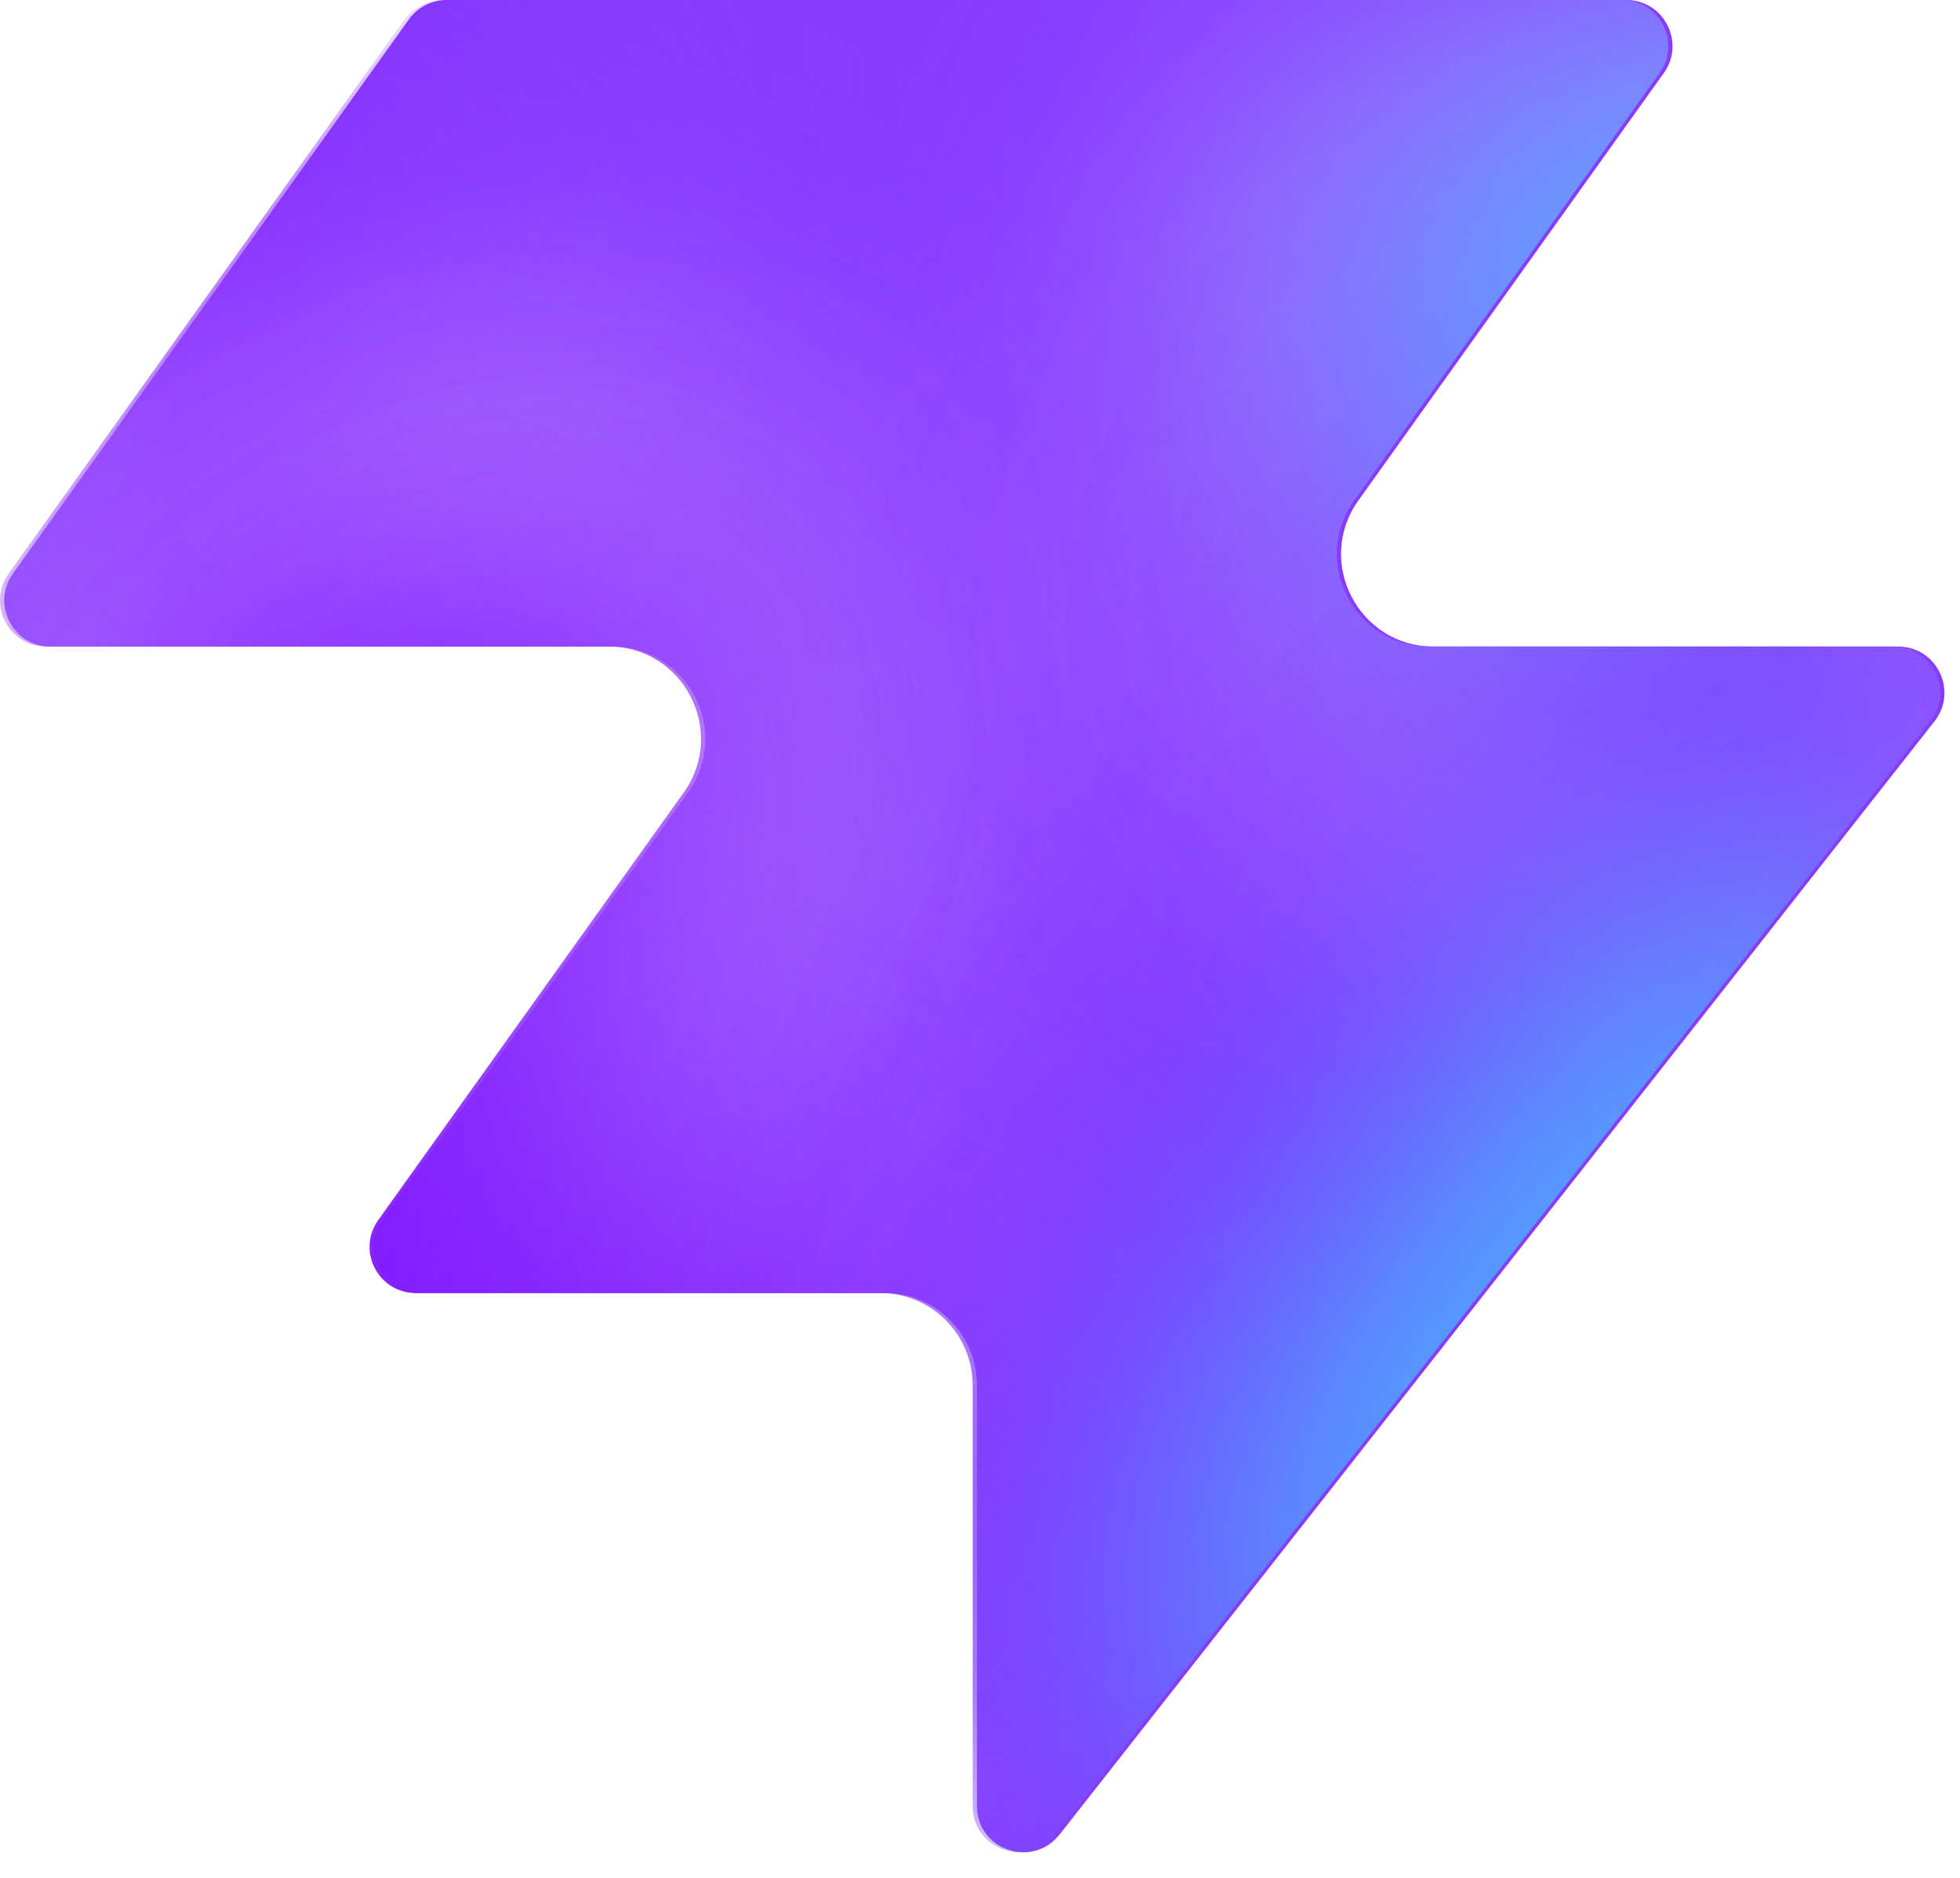
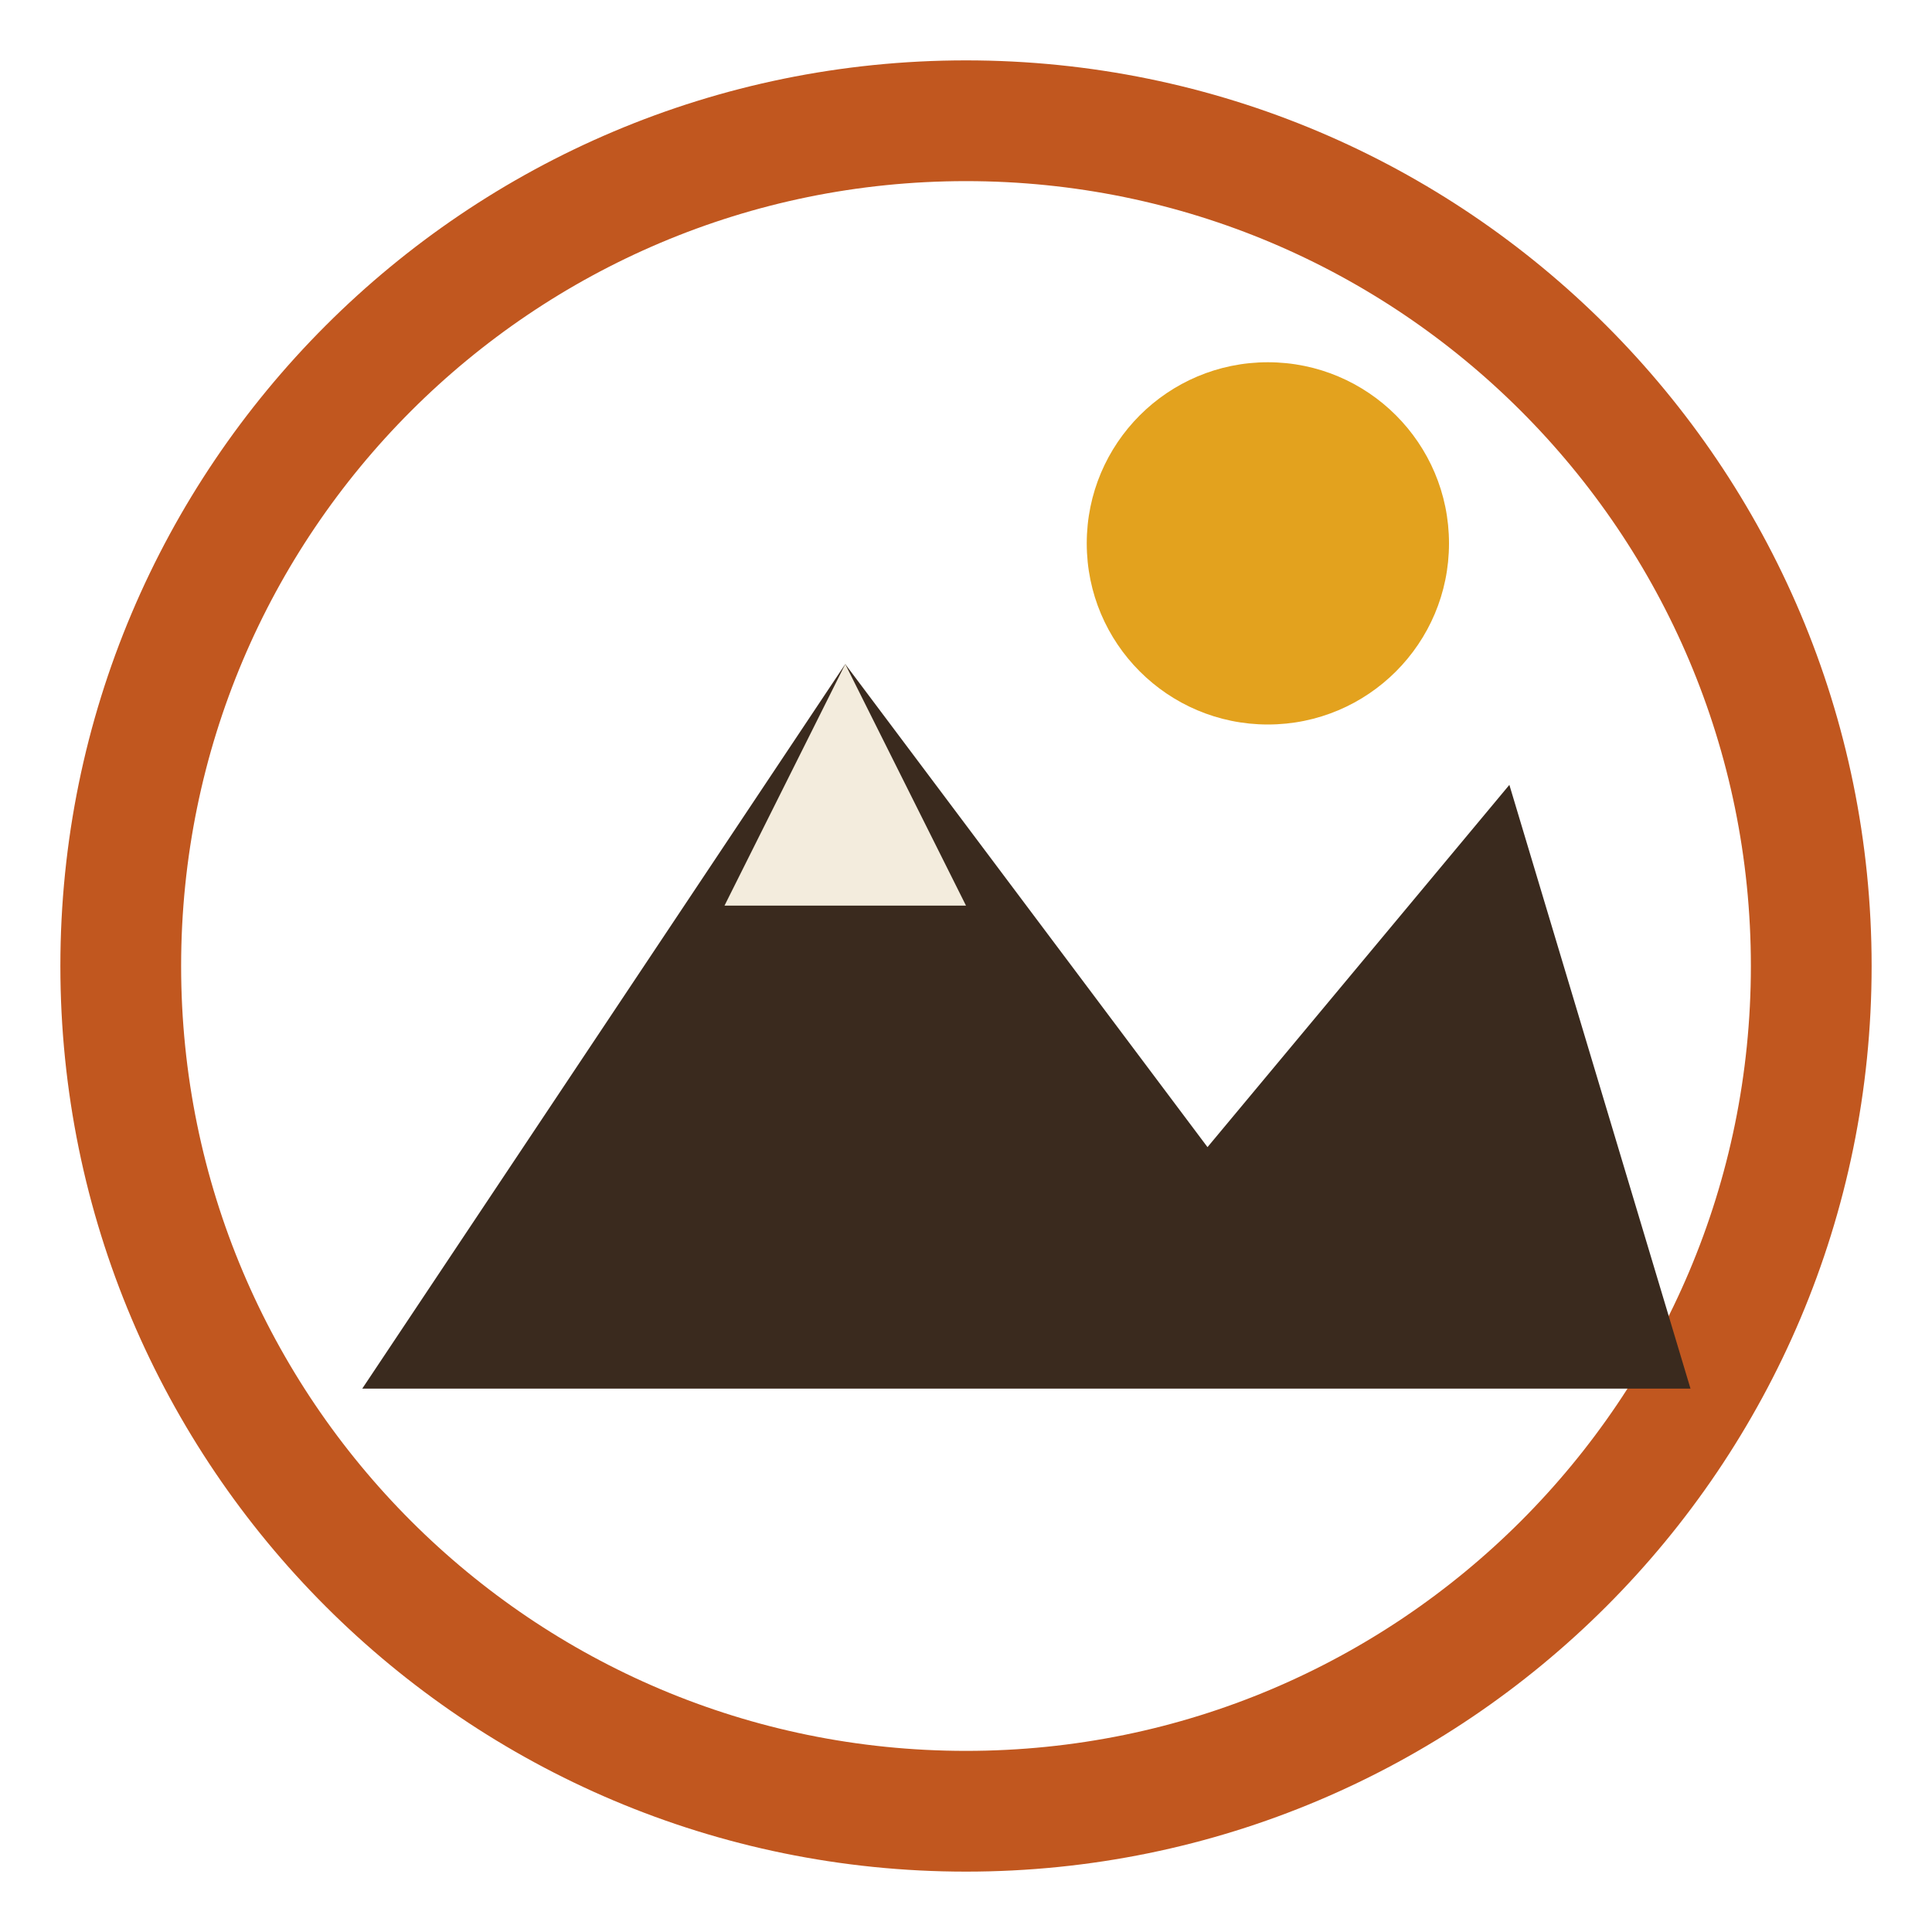
- <svg xmlns="http://www.w3.org/2000/svg" width="48" height="46" fill="none" viewBox="0 0 48 46">
-   <path fill="#863bff" d="M25.946 44.938c-.664.845-2.021.375-2.021-.698V33.937a2.26 2.26 0 0 0-2.262-2.262H10.287c-.92 0-1.456-1.04-.92-1.788l7.48-10.471c1.07-1.497 0-3.578-1.842-3.578H1.237c-.92 0-1.456-1.04-.92-1.788L10.013.474c.214-.297.556-.474.92-.474h28.894c.92 0 1.456 1.04.92 1.788l-7.48 10.471c-1.07 1.498 0 3.579 1.842 3.579h11.377c.943 0 1.473 1.088.89 1.83L25.947 44.94z" style="fill:#863bff;fill:color(display-p3 .525 .23 1);fill-opacity:1" />
-   <mask id="a" width="48" height="46" x="0" y="0" maskUnits="userSpaceOnUse" style="mask-type:alpha">
-     <path fill="#000" d="M25.842 44.938c-.664.844-2.021.375-2.021-.698V33.937a2.26 2.26 0 0 0-2.262-2.262H10.183c-.92 0-1.456-1.04-.92-1.788l7.48-10.471c1.07-1.498 0-3.579-1.842-3.579H1.133c-.92 0-1.456-1.04-.92-1.787L9.91.473c.214-.297.556-.474.92-.474h28.894c.92 0 1.456 1.04.92 1.788l-7.48 10.471c-1.07 1.498 0 3.578 1.842 3.578h11.377c.943 0 1.473 1.088.89 1.832L25.843 44.94z" style="fill:#000;fill-opacity:1" />
-   </mask>
-   <g mask="url(#a)">
-     <g filter="url(#b)">
-       <ellipse cx="5.508" cy="14.704" fill="#ede6ff" rx="5.508" ry="14.704" style="fill:#ede6ff;fill:color(display-p3 .927 .903 1);fill-opacity:1" transform="matrix(.00324 1 1 -.00324 -4.47 31.516)" />
-     </g>
-     <g filter="url(#c)">
-       <ellipse cx="10.399" cy="29.851" fill="#ede6ff" rx="10.399" ry="29.851" style="fill:#ede6ff;fill:color(display-p3 .927 .903 1);fill-opacity:1" transform="matrix(.00324 1 1 -.00324 -39.328 7.883)" />
-     </g>
-     <g filter="url(#d)">
-       <ellipse cx="5.508" cy="30.487" fill="#7e14ff" rx="5.508" ry="30.487" style="fill:#7e14ff;fill:color(display-p3 .492 .077 1);fill-opacity:1" transform="rotate(89.814 -25.913 -14.639)scale(1 -1)" />
-     </g>
-     <g filter="url(#e)">
-       <ellipse cx="5.508" cy="30.599" fill="#7e14ff" rx="5.508" ry="30.599" style="fill:#7e14ff;fill:color(display-p3 .492 .077 1);fill-opacity:1" transform="rotate(89.814 -32.644 -3.334)scale(1 -1)" />
-     </g>
-     <g filter="url(#f)">
-       <ellipse cx="5.508" cy="30.599" fill="#7e14ff" rx="5.508" ry="30.599" style="fill:#7e14ff;fill:color(display-p3 .492 .077 1);fill-opacity:1" transform="matrix(.00324 1 1 -.00324 -34.34 30.47)" />
-     </g>
-     <g filter="url(#g)">
-       <ellipse cx="14.072" cy="22.078" fill="#ede6ff" rx="14.072" ry="22.078" style="fill:#ede6ff;fill:color(display-p3 .927 .903 1);fill-opacity:1" transform="rotate(93.35 24.506 48.493)scale(-1 1)" />
-     </g>
-     <g filter="url(#h)">
-       <ellipse cx="3.47" cy="21.501" fill="#7e14ff" rx="3.47" ry="21.501" style="fill:#7e14ff;fill:color(display-p3 .492 .077 1);fill-opacity:1" transform="rotate(89.009 28.708 47.59)scale(-1 1)" />
-     </g>
-     <g filter="url(#i)">
-       <ellipse cx="3.47" cy="21.501" fill="#7e14ff" rx="3.47" ry="21.501" style="fill:#7e14ff;fill:color(display-p3 .492 .077 1);fill-opacity:1" transform="rotate(89.009 28.708 47.59)scale(-1 1)" />
-     </g>
-     <g filter="url(#j)">
-       <ellipse cx=".387" cy="8.972" fill="#7e14ff" rx="4.407" ry="29.108" style="fill:#7e14ff;fill:color(display-p3 .492 .077 1);fill-opacity:1" transform="rotate(39.51 .387 8.972)" />
-     </g>
-     <g filter="url(#k)">
-       <ellipse cx="47.523" cy="-6.092" fill="#7e14ff" rx="4.407" ry="29.108" style="fill:#7e14ff;fill:color(display-p3 .492 .077 1);fill-opacity:1" transform="rotate(37.892 47.523 -6.092)" />
-     </g>
-     <g filter="url(#l)">
-       <ellipse cx="41.412" cy="6.333" fill="#47bfff" rx="5.971" ry="9.665" style="fill:#47bfff;fill:color(display-p3 .28 .748 1);fill-opacity:1" transform="rotate(37.892 41.412 6.333)" />
-     </g>
-     <g filter="url(#m)">
-       <ellipse cx="-1.879" cy="38.332" fill="#7e14ff" rx="4.407" ry="29.108" style="fill:#7e14ff;fill:color(display-p3 .492 .077 1);fill-opacity:1" transform="rotate(37.892 -1.88 38.332)" />
-     </g>
-     <g filter="url(#n)">
-       <ellipse cx="-1.879" cy="38.332" fill="#7e14ff" rx="4.407" ry="29.108" style="fill:#7e14ff;fill:color(display-p3 .492 .077 1);fill-opacity:1" transform="rotate(37.892 -1.88 38.332)" />
-     </g>
-     <g filter="url(#o)">
-       <ellipse cx="35.651" cy="29.907" fill="#7e14ff" rx="4.407" ry="29.108" style="fill:#7e14ff;fill:color(display-p3 .492 .077 1);fill-opacity:1" transform="rotate(37.892 35.651 29.907)" />
-     </g>
-     <g filter="url(#p)">
-       <ellipse cx="38.418" cy="32.4" fill="#47bfff" rx="5.971" ry="15.297" style="fill:#47bfff;fill:color(display-p3 .28 .748 1);fill-opacity:1" transform="rotate(37.892 38.418 32.4)" />
-     </g>
-   </g>
-   <defs>
-     <filter id="b" width="60.045" height="41.654" x="-19.77" y="16.149" color-interpolation-filters="sRGB" filterUnits="userSpaceOnUse">
-       <feFlood flood-opacity="0" result="BackgroundImageFix" />
-       <feBlend in="SourceGraphic" in2="BackgroundImageFix" result="shape" />
-       <feGaussianBlur result="effect1_foregroundBlur_2002_17158" stdDeviation="7.659" />
-     </filter>
-     <filter id="c" width="90.34" height="51.437" x="-54.613" y="-7.533" color-interpolation-filters="sRGB" filterUnits="userSpaceOnUse">
-       <feFlood flood-opacity="0" result="BackgroundImageFix" />
-       <feBlend in="SourceGraphic" in2="BackgroundImageFix" result="shape" />
-       <feGaussianBlur result="effect1_foregroundBlur_2002_17158" stdDeviation="7.659" />
-     </filter>
-     <filter id="d" width="79.355" height="29.4" x="-49.64" y="2.03" color-interpolation-filters="sRGB" filterUnits="userSpaceOnUse">
-       <feFlood flood-opacity="0" result="BackgroundImageFix" />
-       <feBlend in="SourceGraphic" in2="BackgroundImageFix" result="shape" />
-       <feGaussianBlur result="effect1_foregroundBlur_2002_17158" stdDeviation="4.596" />
-     </filter>
-     <filter id="e" width="79.579" height="29.4" x="-45.045" y="20.029" color-interpolation-filters="sRGB" filterUnits="userSpaceOnUse">
-       <feFlood flood-opacity="0" result="BackgroundImageFix" />
-       <feBlend in="SourceGraphic" in2="BackgroundImageFix" result="shape" />
-       <feGaussianBlur result="effect1_foregroundBlur_2002_17158" stdDeviation="4.596" />
-     </filter>
-     <filter id="f" width="79.579" height="29.4" x="-43.513" y="21.178" color-interpolation-filters="sRGB" filterUnits="userSpaceOnUse">
-       <feFlood flood-opacity="0" result="BackgroundImageFix" />
-       <feBlend in="SourceGraphic" in2="BackgroundImageFix" result="shape" />
-       <feGaussianBlur result="effect1_foregroundBlur_2002_17158" stdDeviation="4.596" />
-     </filter>
-     <filter id="g" width="74.749" height="58.852" x="15.756" y="-17.901" color-interpolation-filters="sRGB" filterUnits="userSpaceOnUse">
-       <feFlood flood-opacity="0" result="BackgroundImageFix" />
-       <feBlend in="SourceGraphic" in2="BackgroundImageFix" result="shape" />
-       <feGaussianBlur result="effect1_foregroundBlur_2002_17158" stdDeviation="7.659" />
-     </filter>
-     <filter id="h" width="61.377" height="25.362" x="23.548" y="2.284" color-interpolation-filters="sRGB" filterUnits="userSpaceOnUse">
-       <feFlood flood-opacity="0" result="BackgroundImageFix" />
-       <feBlend in="SourceGraphic" in2="BackgroundImageFix" result="shape" />
-       <feGaussianBlur result="effect1_foregroundBlur_2002_17158" stdDeviation="4.596" />
-     </filter>
-     <filter id="i" width="61.377" height="25.362" x="23.548" y="2.284" color-interpolation-filters="sRGB" filterUnits="userSpaceOnUse">
-       <feFlood flood-opacity="0" result="BackgroundImageFix" />
-       <feBlend in="SourceGraphic" in2="BackgroundImageFix" result="shape" />
-       <feGaussianBlur result="effect1_foregroundBlur_2002_17158" stdDeviation="4.596" />
-     </filter>
-     <filter id="j" width="56.045" height="63.649" x="-27.636" y="-22.853" color-interpolation-filters="sRGB" filterUnits="userSpaceOnUse">
-       <feFlood flood-opacity="0" result="BackgroundImageFix" />
-       <feBlend in="SourceGraphic" in2="BackgroundImageFix" result="shape" />
-       <feGaussianBlur result="effect1_foregroundBlur_2002_17158" stdDeviation="4.596" />
-     </filter>
-     <filter id="k" width="54.814" height="64.646" x="20.116" y="-38.415" color-interpolation-filters="sRGB" filterUnits="userSpaceOnUse">
-       <feFlood flood-opacity="0" result="BackgroundImageFix" />
-       <feBlend in="SourceGraphic" in2="BackgroundImageFix" result="shape" />
-       <feGaussianBlur result="effect1_foregroundBlur_2002_17158" stdDeviation="4.596" />
-     </filter>
-     <filter id="l" width="33.541" height="35.313" x="24.641" y="-11.323" color-interpolation-filters="sRGB" filterUnits="userSpaceOnUse">
-       <feFlood flood-opacity="0" result="BackgroundImageFix" />
-       <feBlend in="SourceGraphic" in2="BackgroundImageFix" result="shape" />
-       <feGaussianBlur result="effect1_foregroundBlur_2002_17158" stdDeviation="4.596" />
-     </filter>
-     <filter id="m" width="54.814" height="64.646" x="-29.286" y="6.009" color-interpolation-filters="sRGB" filterUnits="userSpaceOnUse">
-       <feFlood flood-opacity="0" result="BackgroundImageFix" />
-       <feBlend in="SourceGraphic" in2="BackgroundImageFix" result="shape" />
-       <feGaussianBlur result="effect1_foregroundBlur_2002_17158" stdDeviation="4.596" />
-     </filter>
-     <filter id="n" width="54.814" height="64.646" x="-29.286" y="6.009" color-interpolation-filters="sRGB" filterUnits="userSpaceOnUse">
-       <feFlood flood-opacity="0" result="BackgroundImageFix" />
-       <feBlend in="SourceGraphic" in2="BackgroundImageFix" result="shape" />
-       <feGaussianBlur result="effect1_foregroundBlur_2002_17158" stdDeviation="4.596" />
-     </filter>
-     <filter id="o" width="54.814" height="64.646" x="8.244" y="-2.416" color-interpolation-filters="sRGB" filterUnits="userSpaceOnUse">
-       <feFlood flood-opacity="0" result="BackgroundImageFix" />
-       <feBlend in="SourceGraphic" in2="BackgroundImageFix" result="shape" />
-       <feGaussianBlur result="effect1_foregroundBlur_2002_17158" stdDeviation="4.596" />
-     </filter>
-     <filter id="p" width="39.409" height="43.623" x="18.713" y="10.588" color-interpolation-filters="sRGB" filterUnits="userSpaceOnUse">
-       <feFlood flood-opacity="0" result="BackgroundImageFix" />
-       <feBlend in="SourceGraphic" in2="BackgroundImageFix" result="shape" />
-       <feGaussianBlur result="effect1_foregroundBlur_2002_17158" stdDeviation="4.596" />
-     </filter>
-   </defs>
+ <svg xmlns="http://www.w3.org/2000/svg" viewBox="0 0 32 32" width="32" height="32">
+   <circle cx="16" cy="16" r="14" fill="none" stroke="#C1571F" stroke-width="2" />
+   <path d="M6 23 L14 11 L20 19 L25 13 L28 23 Z" fill="#3A2A1E" />
+   <circle cx="21" cy="9" r="3" fill="#E3A21E" />
+   <path d="M14 11 L16 15 L12 15 Z" fill="#F3ECDD" />
</svg>
